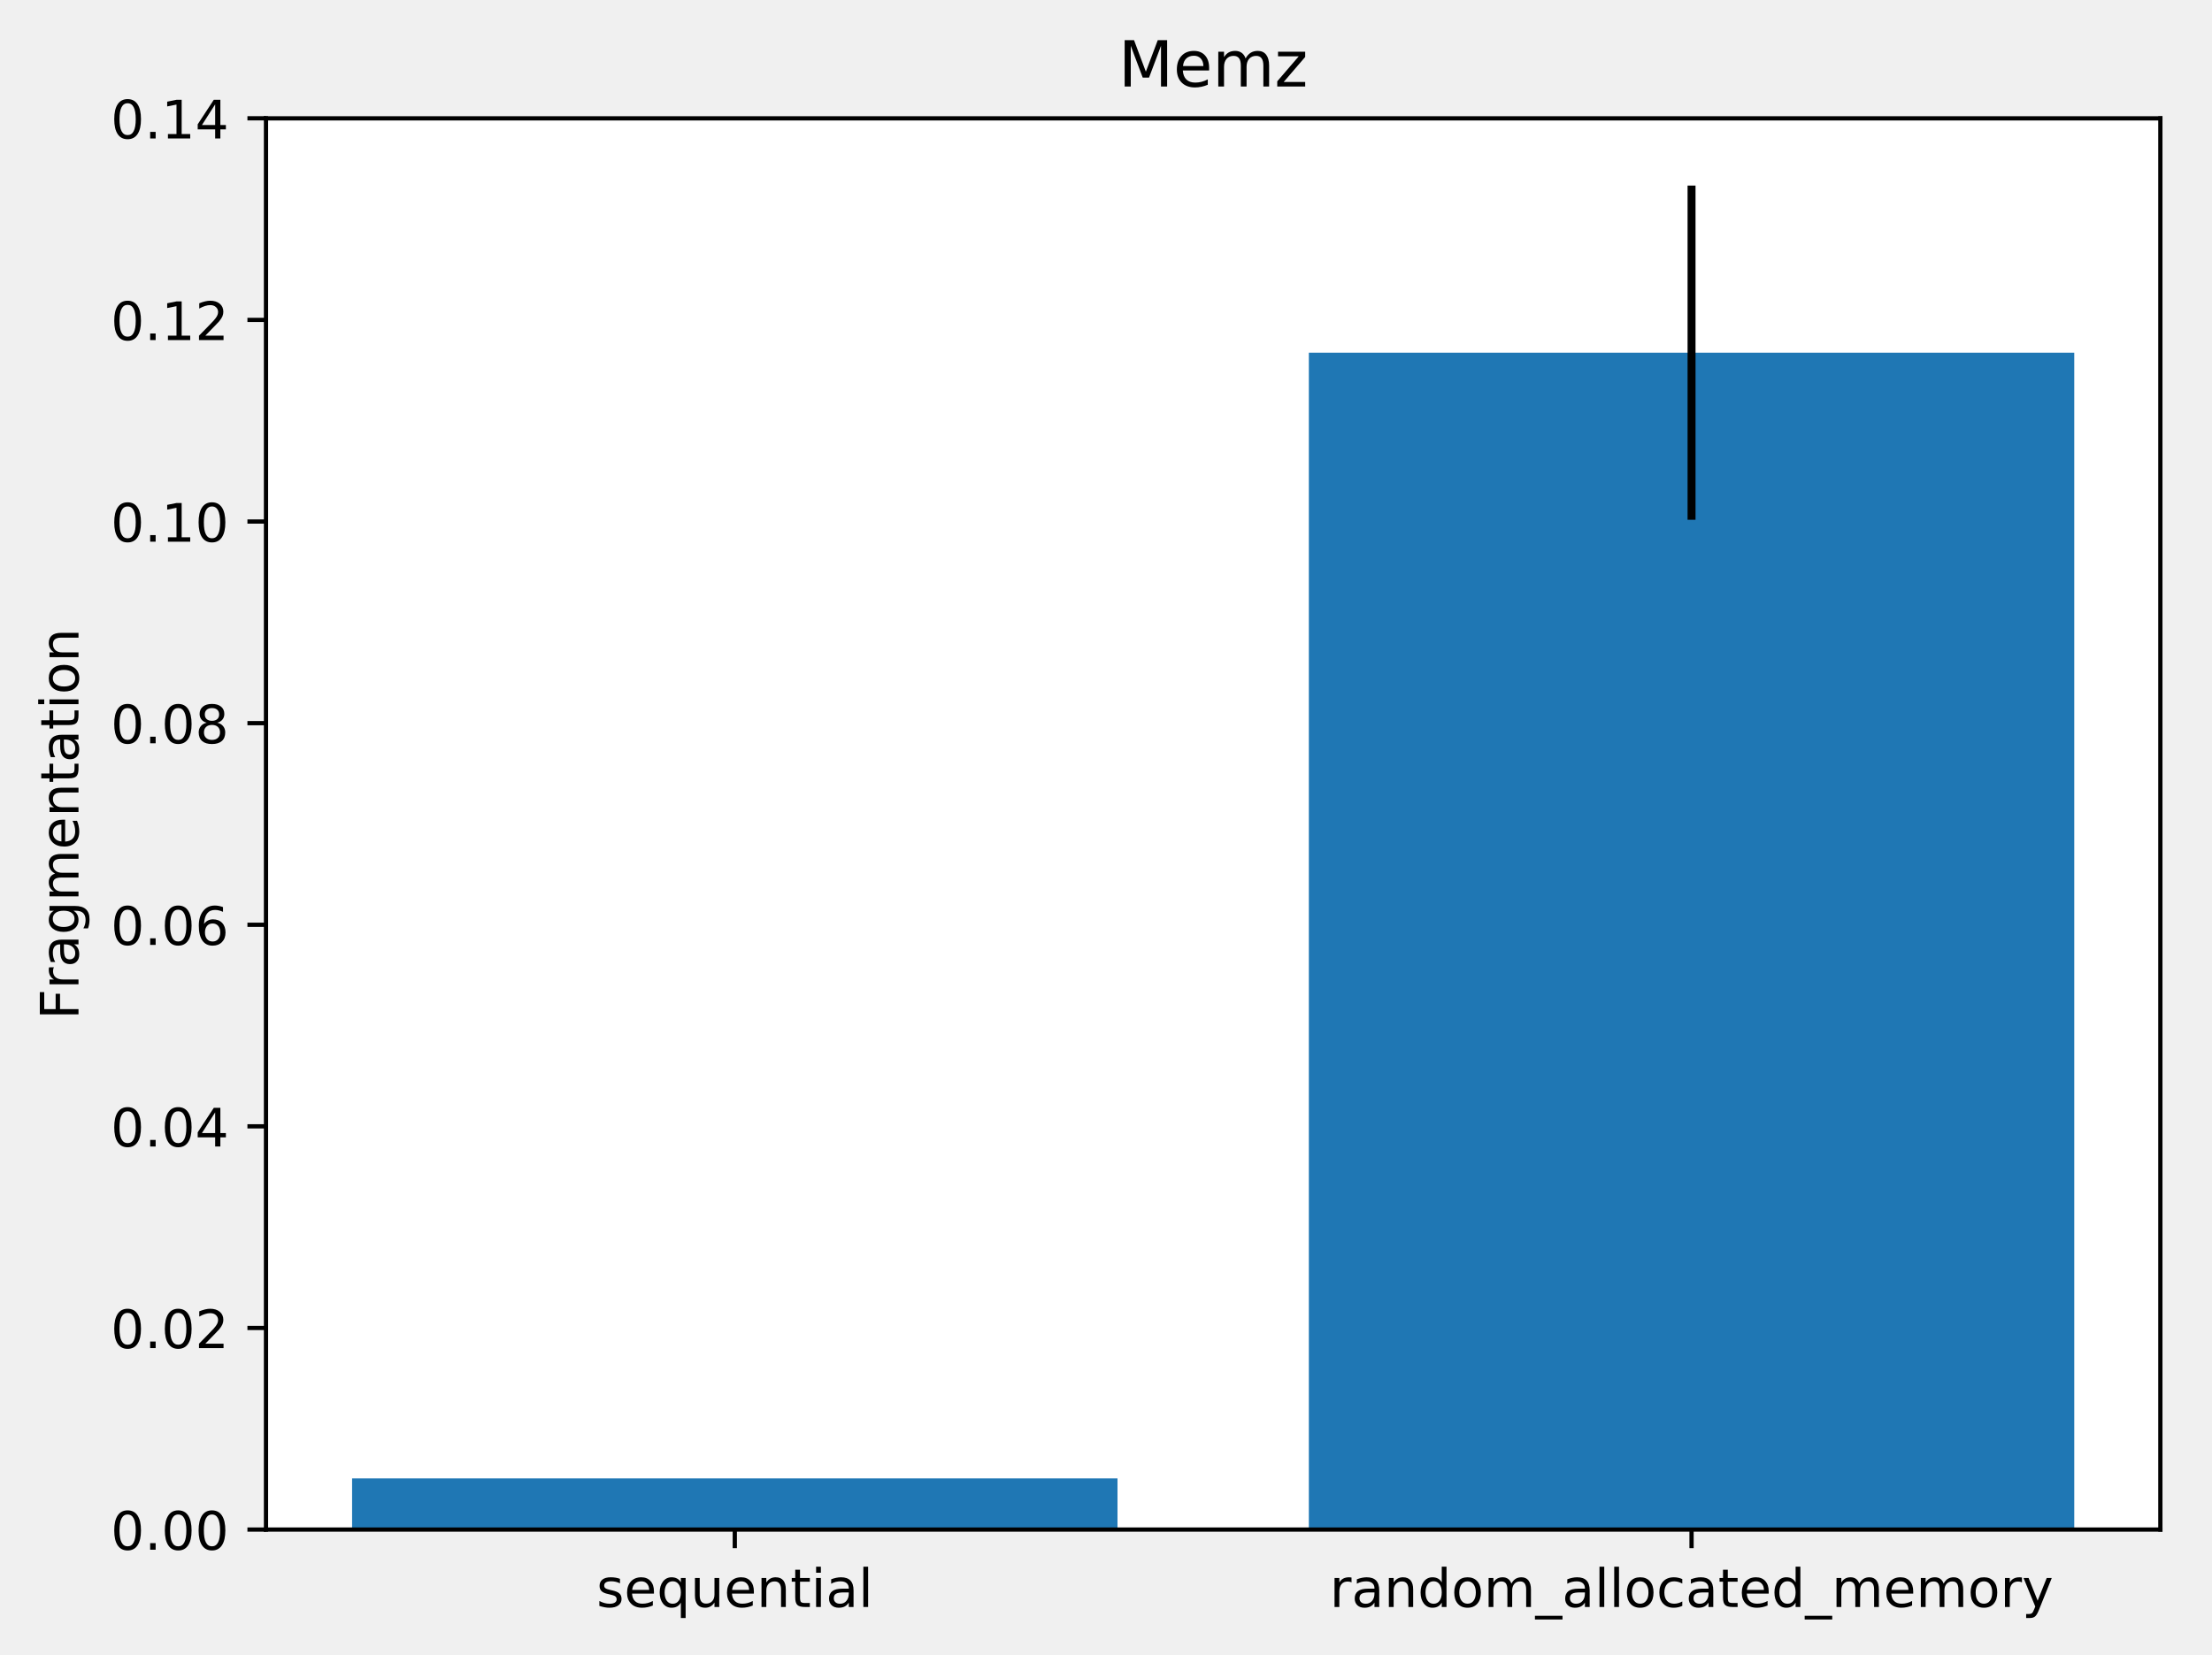
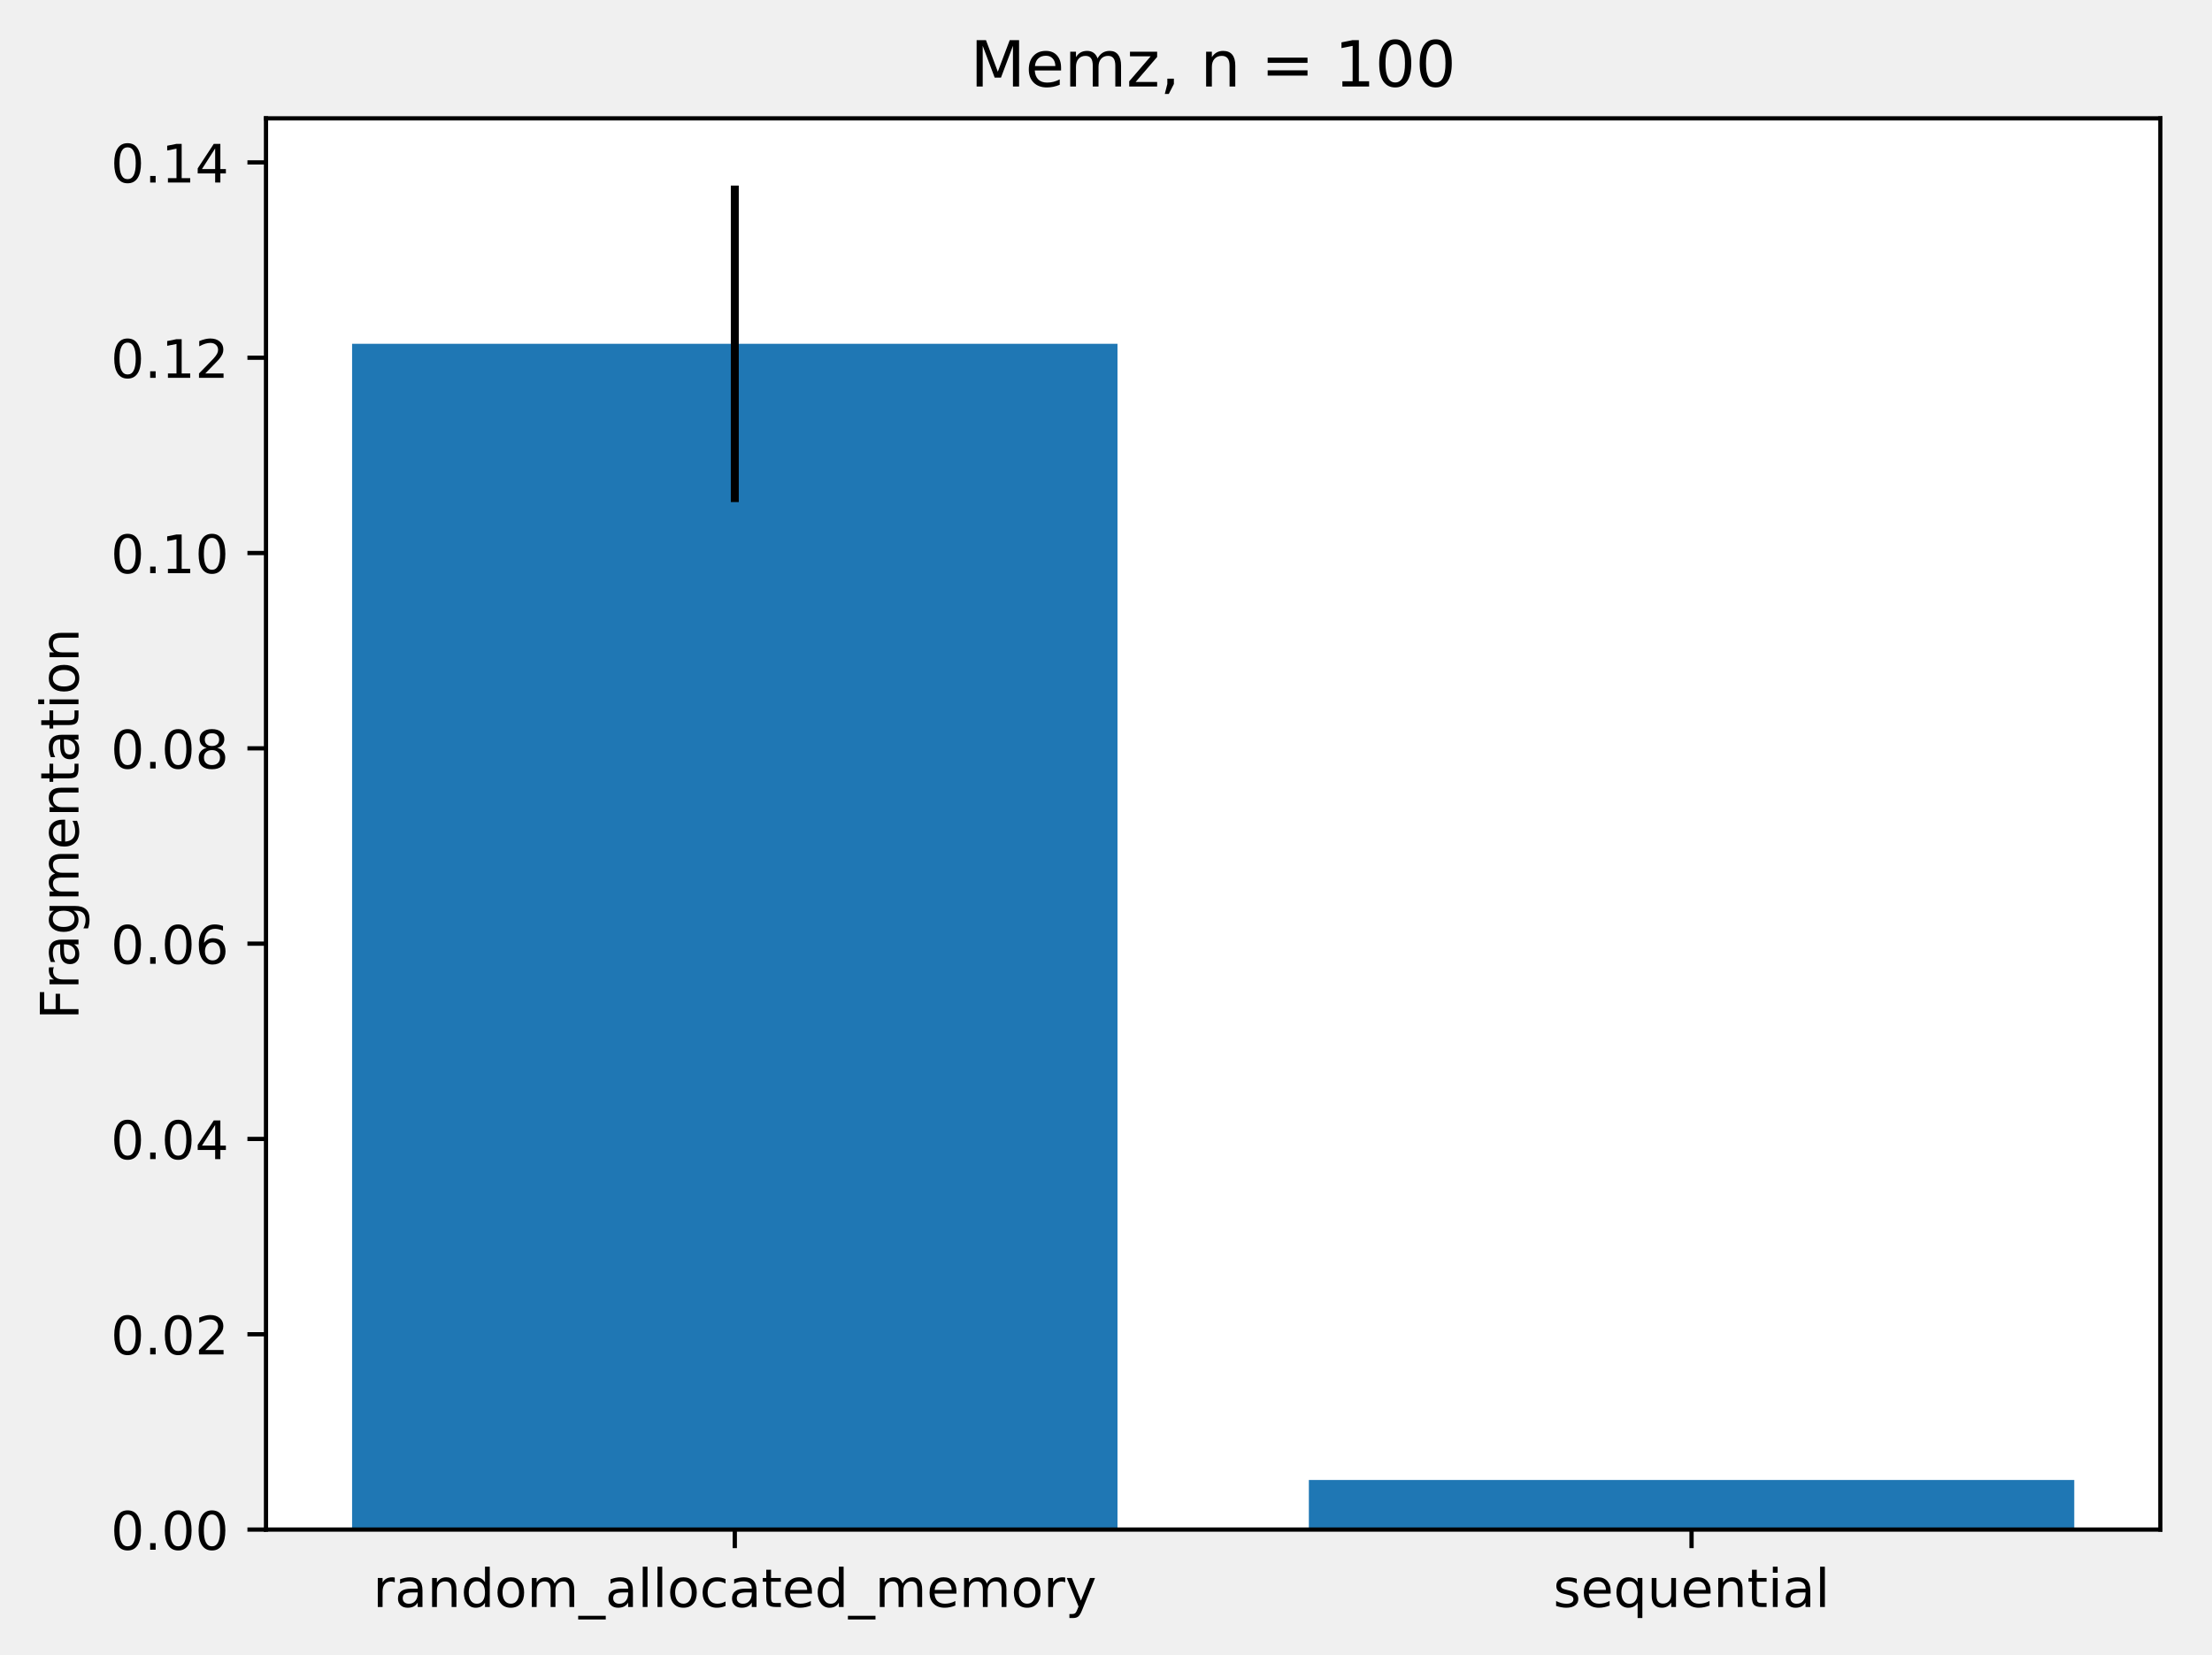
<svg xmlns="http://www.w3.org/2000/svg" xmlns:xlink="http://www.w3.org/1999/xlink" height="312pt" version="1.1" viewBox="0 0 417 312" width="417pt">
  <defs>
    <style type="text/css">
*{stroke-linecap:butt;stroke-linejoin:round;}
  </style>
  </defs>
  <g id="figure_1">
    <g id="patch_1">
      <path d="M 0 312.586  L 417.964 312.586  L 417.964 0  L 0 0  z " style="fill:none;opacity:0;" />
    </g>
    <g id="axes_1">
      <g id="patch_2">
        <path d="M 50.144 288.43  L 407.264 288.43  L 407.264 22.318  L 50.144 22.318  z " style="fill:#ffffff;" />
      </g>
      <g id="patch_3">
-         <path clip-path="url(#p3b8e2d8d7c)" d="M 66.376 288.43  L 210.667 288.43  L 210.667 278.781  L 66.376 278.781  z " style="fill:#1f77b4;" />
+         <path clip-path="url(#pe407e204fd)" d="M 66.376 288.43  L 210.667 288.43  L 210.667 64.835  L 66.376 64.835  z " style="fill:#1f77b4;" />
      </g>
      <g id="patch_4">
-         <path clip-path="url(#p3b8e2d8d7c)" d="M 246.74 288.43  L 391.031 288.43  L 391.031 66.504  L 246.74 66.504  z " style="fill:#1f77b4;" />
+         <path clip-path="url(#pe407e204fd)" d="M 246.74 288.43  L 391.031 288.43  L 391.031 279.082  L 246.74 279.082  z " style="fill:#1f77b4;" />
      </g>
      <g id="matplotlib.axis_1">
        <g id="xtick_1">
          <g id="line2d_1">
            <defs>
-               <path d="M 0 0  L 0 3.5  " id="ma37dda36fd" style="stroke:#000000;stroke-width:0.8;" />
-             </defs>
-             <g>
-               <use style="stroke:#000000;stroke-width:0.8;" x="138.522" xlink:href="#ma37dda36fd" y="288.43" />
+               <path d="M 0 0  L 0 3.5  " id="mdfcaed746d" style="stroke:#000000;stroke-width:0.8;" />
+             </defs>
+             <g>
+               <use style="stroke:#000000;stroke-width:0.8;" x="138.522" xlink:href="#mdfcaed746d" y="288.43" />
            </g>
          </g>
          <g id="text_1">
            <defs>
-               <path d="M 44.281 53.078  L 44.281 44.578  Q 40.484 46.531 36.375 47.5  Q 32.281 48.484 27.875 48.484  Q 21.188 48.484 17.844 46.438  Q 14.5 44.391 14.5 40.281  Q 14.5 37.156 16.891 35.375  Q 19.281 33.594 26.516 31.984  L 29.594 31.297  Q 39.156 29.25 43.188 25.516  Q 47.219 21.781 47.219 15.094  Q 47.219 7.469 41.188 3.016  Q 35.156 -1.422 24.609 -1.422  Q 20.219 -1.422 15.453 -0.562  Q 10.688 0.297 5.422 2  L 5.422 11.281  Q 10.406 8.688 15.234 7.391  Q 20.062 6.109 24.812 6.109  Q 31.156 6.109 34.562 8.281  Q 37.984 10.453 37.984 14.406  Q 37.984 18.062 35.516 20.016  Q 33.062 21.969 24.703 23.781  L 21.578 24.516  Q 13.234 26.266 9.516 29.906  Q 5.812 33.547 5.812 39.891  Q 5.812 47.609 11.281 51.797  Q 16.75 56 26.812 56  Q 31.781 56 36.172 55.266  Q 40.578 54.547 44.281 53.078  z " id="DejaVuSans-73" />
-               <path d="M 56.203 29.594  L 56.203 25.203  L 14.891 25.203  Q 15.484 15.922 20.484 11.062  Q 25.484 6.203 34.422 6.203  Q 39.594 6.203 44.453 7.469  Q 49.312 8.734 54.109 11.281  L 54.109 2.781  Q 49.266 0.734 44.188 -0.344  Q 39.109 -1.422 33.891 -1.422  Q 20.797 -1.422 13.156 6.188  Q 5.516 13.812 5.516 26.812  Q 5.516 40.234 12.766 48.109  Q 20.016 56 32.328 56  Q 43.359 56 49.781 48.891  Q 56.203 41.797 56.203 29.594  z M 47.219 32.234  Q 47.125 39.594 43.094 43.984  Q 39.062 48.391 32.422 48.391  Q 24.906 48.391 20.391 44.141  Q 15.875 39.891 15.188 32.172  z " id="DejaVuSans-65" />
-               <path d="M 14.797 27.297  Q 14.797 17.391 18.875 11.75  Q 22.953 6.109 30.078 6.109  Q 37.203 6.109 41.297 11.75  Q 45.406 17.391 45.406 27.297  Q 45.406 37.203 41.297 42.844  Q 37.203 48.484 30.078 48.484  Q 22.953 48.484 18.875 42.844  Q 14.797 37.203 14.797 27.297  z M 45.406 8.203  Q 42.578 3.328 38.25 0.953  Q 33.938 -1.422 27.875 -1.422  Q 17.969 -1.422 11.734 6.484  Q 5.516 14.406 5.516 27.297  Q 5.516 40.188 11.734 48.094  Q 17.969 56 27.875 56  Q 33.938 56 38.25 53.625  Q 42.578 51.266 45.406 46.391  L 45.406 54.688  L 54.391 54.688  L 54.391 -20.797  L 45.406 -20.797  z " id="DejaVuSans-71" />
-               <path d="M 8.5 21.578  L 8.5 54.688  L 17.484 54.688  L 17.484 21.922  Q 17.484 14.156 20.5 10.266  Q 23.531 6.391 29.594 6.391  Q 36.859 6.391 41.078 11.031  Q 45.312 15.672 45.312 23.688  L 45.312 54.688  L 54.297 54.688  L 54.297 0  L 45.312 0  L 45.312 8.406  Q 42.047 3.422 37.719 1  Q 33.406 -1.422 27.688 -1.422  Q 18.266 -1.422 13.375 4.438  Q 8.5 10.297 8.5 21.578  z M 31.109 56  z " id="DejaVuSans-75" />
+               <path d="M 41.109 46.297  Q 39.594 47.172 37.812 47.578  Q 36.031 48 33.891 48  Q 26.266 48 22.188 43.047  Q 18.109 38.094 18.109 28.812  L 18.109 0  L 9.078 0  L 9.078 54.688  L 18.109 54.688  L 18.109 46.188  Q 20.953 51.172 25.484 53.578  Q 30.031 56 36.531 56  Q 37.453 56 38.578 55.875  Q 39.703 55.766 41.062 55.516  z " id="DejaVuSans-72" />
+               <path d="M 34.281 27.484  Q 23.391 27.484 19.188 25  Q 14.984 22.516 14.984 16.5  Q 14.984 11.719 18.141 8.906  Q 21.297 6.109 26.703 6.109  Q 34.188 6.109 38.703 11.406  Q 43.219 16.703 43.219 25.484  L 43.219 27.484  z M 52.203 31.203  L 52.203 0  L 43.219 0  L 43.219 8.297  Q 40.141 3.328 35.547 0.953  Q 30.953 -1.422 24.312 -1.422  Q 15.922 -1.422 10.953 3.297  Q 6 8.016 6 15.922  Q 6 25.141 12.172 29.828  Q 18.359 34.516 30.609 34.516  L 43.219 34.516  L 43.219 35.406  Q 43.219 41.609 39.141 45  Q 35.062 48.391 27.688 48.391  Q 23 48.391 18.547 47.266  Q 14.109 46.141 10.016 43.891  L 10.016 52.203  Q 14.938 54.109 19.578 55.047  Q 24.219 56 28.609 56  Q 40.484 56 46.344 49.844  Q 52.203 43.703 52.203 31.203  z " id="DejaVuSans-61" />
              <path d="M 54.891 33.016  L 54.891 0  L 45.906 0  L 45.906 32.719  Q 45.906 40.484 42.875 44.328  Q 39.844 48.188 33.797 48.188  Q 26.516 48.188 22.312 43.547  Q 18.109 38.922 18.109 30.906  L 18.109 0  L 9.078 0  L 9.078 54.688  L 18.109 54.688  L 18.109 46.188  Q 21.344 51.125 25.703 53.562  Q 30.078 56 35.797 56  Q 45.219 56 50.047 50.172  Q 54.891 44.344 54.891 33.016  z " id="DejaVuSans-6e" />
-               <path d="M 18.312 70.219  L 18.312 54.688  L 36.812 54.688  L 36.812 47.703  L 18.312 47.703  L 18.312 18.016  Q 18.312 11.328 20.141 9.422  Q 21.969 7.516 27.594 7.516  L 36.812 7.516  L 36.812 0  L 27.594 0  Q 17.188 0 13.234 3.875  Q 9.281 7.766 9.281 18.016  L 9.281 47.703  L 2.688 47.703  L 2.688 54.688  L 9.281 54.688  L 9.281 70.219  z " id="DejaVuSans-74" />
-               <path d="M 9.422 54.688  L 18.406 54.688  L 18.406 0  L 9.422 0  z M 9.422 75.984  L 18.406 75.984  L 18.406 64.594  L 9.422 64.594  z " id="DejaVuSans-69" />
-               <path d="M 34.281 27.484  Q 23.391 27.484 19.188 25  Q 14.984 22.516 14.984 16.5  Q 14.984 11.719 18.141 8.906  Q 21.297 6.109 26.703 6.109  Q 34.188 6.109 38.703 11.406  Q 43.219 16.703 43.219 25.484  L 43.219 27.484  z M 52.203 31.203  L 52.203 0  L 43.219 0  L 43.219 8.297  Q 40.141 3.328 35.547 0.953  Q 30.953 -1.422 24.312 -1.422  Q 15.922 -1.422 10.953 3.297  Q 6 8.016 6 15.922  Q 6 25.141 12.172 29.828  Q 18.359 34.516 30.609 34.516  L 43.219 34.516  L 43.219 35.406  Q 43.219 41.609 39.141 45  Q 35.062 48.391 27.688 48.391  Q 23 48.391 18.547 47.266  Q 14.109 46.141 10.016 43.891  L 10.016 52.203  Q 14.938 54.109 19.578 55.047  Q 24.219 56 28.609 56  Q 40.484 56 46.344 49.844  Q 52.203 43.703 52.203 31.203  z " id="DejaVuSans-61" />
-               <path d="M 9.422 75.984  L 18.406 75.984  L 18.406 0  L 9.422 0  z " id="DejaVuSans-6c" />
-             </defs>
-             <g transform="translate(112.4501 303.0286)scale(0.1 -0.1)">
-               <use xlink:href="#DejaVuSans-73" />
-               <use x="52.1" xlink:href="#DejaVuSans-65" />
-               <use x="113.623" xlink:href="#DejaVuSans-71" />
-               <use x="177.1" xlink:href="#DejaVuSans-75" />
-               <use x="240.479" xlink:href="#DejaVuSans-65" />
-               <use x="302.002" xlink:href="#DejaVuSans-6e" />
-               <use x="365.381" xlink:href="#DejaVuSans-74" />
-               <use x="404.59" xlink:href="#DejaVuSans-69" />
-               <use x="432.373" xlink:href="#DejaVuSans-61" />
-               <use x="493.652" xlink:href="#DejaVuSans-6c" />
-             </g>
-           </g>
-         </g>
-         <g id="xtick_2">
-           <g id="line2d_2">
-             <g>
-               <use style="stroke:#000000;stroke-width:0.8;" x="318.886" xlink:href="#ma37dda36fd" y="288.43" />
-             </g>
-           </g>
-           <g id="text_2">
-             <defs>
-               <path d="M 41.109 46.297  Q 39.594 47.172 37.812 47.578  Q 36.031 48 33.891 48  Q 26.266 48 22.188 43.047  Q 18.109 38.094 18.109 28.812  L 18.109 0  L 9.078 0  L 9.078 54.688  L 18.109 54.688  L 18.109 46.188  Q 20.953 51.172 25.484 53.578  Q 30.031 56 36.531 56  Q 37.453 56 38.578 55.875  Q 39.703 55.766 41.062 55.516  z " id="DejaVuSans-72" />
              <path d="M 45.406 46.391  L 45.406 75.984  L 54.391 75.984  L 54.391 0  L 45.406 0  L 45.406 8.203  Q 42.578 3.328 38.25 0.953  Q 33.938 -1.422 27.875 -1.422  Q 17.969 -1.422 11.734 6.484  Q 5.516 14.406 5.516 27.297  Q 5.516 40.188 11.734 48.094  Q 17.969 56 27.875 56  Q 33.938 56 38.25 53.625  Q 42.578 51.266 45.406 46.391  z M 14.797 27.297  Q 14.797 17.391 18.875 11.75  Q 22.953 6.109 30.078 6.109  Q 37.203 6.109 41.297 11.75  Q 45.406 17.391 45.406 27.297  Q 45.406 37.203 41.297 42.844  Q 37.203 48.484 30.078 48.484  Q 22.953 48.484 18.875 42.844  Q 14.797 37.203 14.797 27.297  z " id="DejaVuSans-64" />
              <path d="M 30.609 48.391  Q 23.391 48.391 19.188 42.75  Q 14.984 37.109 14.984 27.297  Q 14.984 17.484 19.156 11.844  Q 23.344 6.203 30.609 6.203  Q 37.797 6.203 41.984 11.859  Q 46.188 17.531 46.188 27.297  Q 46.188 37.016 41.984 42.703  Q 37.797 48.391 30.609 48.391  z M 30.609 56  Q 42.328 56 49.016 48.375  Q 55.719 40.766 55.719 27.297  Q 55.719 13.875 49.016 6.219  Q 42.328 -1.422 30.609 -1.422  Q 18.844 -1.422 12.172 6.219  Q 5.516 13.875 5.516 27.297  Q 5.516 40.766 12.172 48.375  Q 18.844 56 30.609 56  z " id="DejaVuSans-6f" />
              <path d="M 52 44.188  Q 55.375 50.25 60.062 53.125  Q 64.75 56 71.094 56  Q 79.641 56 84.281 50.016  Q 88.922 44.047 88.922 33.016  L 88.922 0  L 79.891 0  L 79.891 32.719  Q 79.891 40.578 77.094 44.375  Q 74.312 48.188 68.609 48.188  Q 61.625 48.188 57.562 43.547  Q 53.516 38.922 53.516 30.906  L 53.516 0  L 44.484 0  L 44.484 32.719  Q 44.484 40.625 41.703 44.406  Q 38.922 48.188 33.109 48.188  Q 26.219 48.188 22.156 43.531  Q 18.109 38.875 18.109 30.906  L 18.109 0  L 9.078 0  L 9.078 54.688  L 18.109 54.688  L 18.109 46.188  Q 21.188 51.219 25.484 53.609  Q 29.781 56 35.688 56  Q 41.656 56 45.828 52.969  Q 50 49.953 52 44.188  z " id="DejaVuSans-6d" />
              <path d="M 50.984 -16.609  L 50.984 -23.578  L -0.984 -23.578  L -0.984 -16.609  z " id="DejaVuSans-5f" />
+               <path d="M 9.422 75.984  L 18.406 75.984  L 18.406 0  L 9.422 0  z " id="DejaVuSans-6c" />
              <path d="M 48.781 52.594  L 48.781 44.188  Q 44.969 46.297 41.141 47.344  Q 37.312 48.391 33.406 48.391  Q 24.656 48.391 19.812 42.844  Q 14.984 37.312 14.984 27.297  Q 14.984 17.281 19.812 11.734  Q 24.656 6.203 33.406 6.203  Q 37.312 6.203 41.141 7.25  Q 44.969 8.297 48.781 10.406  L 48.781 2.094  Q 45.016 0.344 40.984 -0.531  Q 36.969 -1.422 32.422 -1.422  Q 20.062 -1.422 12.781 6.344  Q 5.516 14.109 5.516 27.297  Q 5.516 40.672 12.859 48.328  Q 20.219 56 33.016 56  Q 37.156 56 41.109 55.141  Q 45.062 54.297 48.781 52.594  z " id="DejaVuSans-63" />
+               <path d="M 18.312 70.219  L 18.312 54.688  L 36.812 54.688  L 36.812 47.703  L 18.312 47.703  L 18.312 18.016  Q 18.312 11.328 20.141 9.422  Q 21.969 7.516 27.594 7.516  L 36.812 7.516  L 36.812 0  L 27.594 0  Q 17.188 0 13.234 3.875  Q 9.281 7.766 9.281 18.016  L 9.281 47.703  L 2.688 47.703  L 2.688 54.688  L 9.281 54.688  L 9.281 70.219  z " id="DejaVuSans-74" />
+               <path d="M 56.203 29.594  L 56.203 25.203  L 14.891 25.203  Q 15.484 15.922 20.484 11.062  Q 25.484 6.203 34.422 6.203  Q 39.594 6.203 44.453 7.469  Q 49.312 8.734 54.109 11.281  L 54.109 2.781  Q 49.266 0.734 44.188 -0.344  Q 39.109 -1.422 33.891 -1.422  Q 20.797 -1.422 13.156 6.188  Q 5.516 13.812 5.516 26.812  Q 5.516 40.234 12.766 48.109  Q 20.016 56 32.328 56  Q 43.359 56 49.781 48.891  Q 56.203 41.797 56.203 29.594  z M 47.219 32.234  Q 47.125 39.594 43.094 43.984  Q 39.062 48.391 32.422 48.391  Q 24.906 48.391 20.391 44.141  Q 15.875 39.891 15.188 32.172  z " id="DejaVuSans-65" />
              <path d="M 32.172 -5.078  Q 28.375 -14.844 24.75 -17.812  Q 21.141 -20.797 15.094 -20.797  L 7.906 -20.797  L 7.906 -13.281  L 13.188 -13.281  Q 16.891 -13.281 18.938 -11.516  Q 21 -9.766 23.484 -3.219  L 25.094 0.875  L 2.984 54.688  L 12.5 54.688  L 29.594 11.922  L 46.688 54.688  L 56.203 54.688  z " id="DejaVuSans-79" />
            </defs>
-             <g transform="translate(250.6762 303.0286)scale(0.1 -0.1)">
+             <g transform="translate(70.31256 303.0286)scale(0.1 -0.1)">
              <use xlink:href="#DejaVuSans-72" />
              <use x="41.113" xlink:href="#DejaVuSans-61" />
              <use x="102.393" xlink:href="#DejaVuSans-6e" />
              <use x="165.771" xlink:href="#DejaVuSans-64" />
              <use x="229.248" xlink:href="#DejaVuSans-6f" />
              <use x="290.43" xlink:href="#DejaVuSans-6d" />
              <use x="387.842" xlink:href="#DejaVuSans-5f" />
              <use x="437.842" xlink:href="#DejaVuSans-61" />
              <use x="499.121" xlink:href="#DejaVuSans-6c" />
              <use x="526.904" xlink:href="#DejaVuSans-6c" />
              <use x="554.688" xlink:href="#DejaVuSans-6f" />
              <use x="615.869" xlink:href="#DejaVuSans-63" />
              <use x="670.85" xlink:href="#DejaVuSans-61" />
              <use x="732.129" xlink:href="#DejaVuSans-74" />
              <use x="771.338" xlink:href="#DejaVuSans-65" />
              <use x="832.861" xlink:href="#DejaVuSans-64" />
              <use x="896.338" xlink:href="#DejaVuSans-5f" />
              <use x="946.338" xlink:href="#DejaVuSans-6d" />
              <use x="1043.75" xlink:href="#DejaVuSans-65" />
              <use x="1105.273" xlink:href="#DejaVuSans-6d" />
              <use x="1202.686" xlink:href="#DejaVuSans-6f" />
              <use x="1263.867" xlink:href="#DejaVuSans-72" />
              <use x="1304.98" xlink:href="#DejaVuSans-79" />
            </g>
          </g>
        </g>
+         <g id="xtick_2">
+           <g id="line2d_2">
+             <g>
+               <use style="stroke:#000000;stroke-width:0.8;" x="318.886" xlink:href="#mdfcaed746d" y="288.43" />
+             </g>
+           </g>
+           <g id="text_2">
+             <defs>
+               <path d="M 44.281 53.078  L 44.281 44.578  Q 40.484 46.531 36.375 47.5  Q 32.281 48.484 27.875 48.484  Q 21.188 48.484 17.844 46.438  Q 14.5 44.391 14.5 40.281  Q 14.5 37.156 16.891 35.375  Q 19.281 33.594 26.516 31.984  L 29.594 31.297  Q 39.156 29.25 43.188 25.516  Q 47.219 21.781 47.219 15.094  Q 47.219 7.469 41.188 3.016  Q 35.156 -1.422 24.609 -1.422  Q 20.219 -1.422 15.453 -0.562  Q 10.688 0.297 5.422 2  L 5.422 11.281  Q 10.406 8.688 15.234 7.391  Q 20.062 6.109 24.812 6.109  Q 31.156 6.109 34.562 8.281  Q 37.984 10.453 37.984 14.406  Q 37.984 18.062 35.516 20.016  Q 33.062 21.969 24.703 23.781  L 21.578 24.516  Q 13.234 26.266 9.516 29.906  Q 5.812 33.547 5.812 39.891  Q 5.812 47.609 11.281 51.797  Q 16.75 56 26.812 56  Q 31.781 56 36.172 55.266  Q 40.578 54.547 44.281 53.078  z " id="DejaVuSans-73" />
+               <path d="M 14.797 27.297  Q 14.797 17.391 18.875 11.75  Q 22.953 6.109 30.078 6.109  Q 37.203 6.109 41.297 11.75  Q 45.406 17.391 45.406 27.297  Q 45.406 37.203 41.297 42.844  Q 37.203 48.484 30.078 48.484  Q 22.953 48.484 18.875 42.844  Q 14.797 37.203 14.797 27.297  z M 45.406 8.203  Q 42.578 3.328 38.25 0.953  Q 33.938 -1.422 27.875 -1.422  Q 17.969 -1.422 11.734 6.484  Q 5.516 14.406 5.516 27.297  Q 5.516 40.188 11.734 48.094  Q 17.969 56 27.875 56  Q 33.938 56 38.25 53.625  Q 42.578 51.266 45.406 46.391  L 45.406 54.688  L 54.391 54.688  L 54.391 -20.797  L 45.406 -20.797  z " id="DejaVuSans-71" />
+               <path d="M 8.5 21.578  L 8.5 54.688  L 17.484 54.688  L 17.484 21.922  Q 17.484 14.156 20.5 10.266  Q 23.531 6.391 29.594 6.391  Q 36.859 6.391 41.078 11.031  Q 45.312 15.672 45.312 23.688  L 45.312 54.688  L 54.297 54.688  L 54.297 0  L 45.312 0  L 45.312 8.406  Q 42.047 3.422 37.719 1  Q 33.406 -1.422 27.688 -1.422  Q 18.266 -1.422 13.375 4.438  Q 8.5 10.297 8.5 21.578  z M 31.109 56  z " id="DejaVuSans-75" />
+               <path d="M 9.422 54.688  L 18.406 54.688  L 18.406 0  L 9.422 0  z M 9.422 75.984  L 18.406 75.984  L 18.406 64.594  L 9.422 64.594  z " id="DejaVuSans-69" />
+             </defs>
+             <g transform="translate(292.8137 303.0286)scale(0.1 -0.1)">
+               <use xlink:href="#DejaVuSans-73" />
+               <use x="52.1" xlink:href="#DejaVuSans-65" />
+               <use x="113.623" xlink:href="#DejaVuSans-71" />
+               <use x="177.1" xlink:href="#DejaVuSans-75" />
+               <use x="240.479" xlink:href="#DejaVuSans-65" />
+               <use x="302.002" xlink:href="#DejaVuSans-6e" />
+               <use x="365.381" xlink:href="#DejaVuSans-74" />
+               <use x="404.59" xlink:href="#DejaVuSans-69" />
+               <use x="432.373" xlink:href="#DejaVuSans-61" />
+               <use x="493.652" xlink:href="#DejaVuSans-6c" />
+             </g>
+           </g>
+         </g>
      </g>
      <g id="matplotlib.axis_2">
        <g id="ytick_1">
          <g id="line2d_3">
            <defs>
-               <path d="M 0 0  L -3.5 0  " id="m966f1b75f8" style="stroke:#000000;stroke-width:0.8;" />
-             </defs>
-             <g>
-               <use style="stroke:#000000;stroke-width:0.8;" x="50.144" xlink:href="#m966f1b75f8" y="288.43" />
+               <path d="M 0 0  L -3.5 0  " id="m6dab4b1794" style="stroke:#000000;stroke-width:0.8;" />
+             </defs>
+             <g>
+               <use style="stroke:#000000;stroke-width:0.8;" x="50.144" xlink:href="#m6dab4b1794" y="288.43" />
            </g>
          </g>
          <g id="text_3">
            <defs>
              <path d="M 31.781 66.406  Q 24.172 66.406 20.328 58.906  Q 16.5 51.422 16.5 36.375  Q 16.5 21.391 20.328 13.891  Q 24.172 6.391 31.781 6.391  Q 39.453 6.391 43.281 13.891  Q 47.125 21.391 47.125 36.375  Q 47.125 51.422 43.281 58.906  Q 39.453 66.406 31.781 66.406  z M 31.781 74.219  Q 44.047 74.219 50.516 64.516  Q 56.984 54.828 56.984 36.375  Q 56.984 17.969 50.516 8.266  Q 44.047 -1.422 31.781 -1.422  Q 19.531 -1.422 13.062 8.266  Q 6.594 17.969 6.594 36.375  Q 6.594 54.828 13.062 64.516  Q 19.531 74.219 31.781 74.219  z " id="DejaVuSans-30" />
              <path d="M 10.688 12.406  L 21 12.406  L 21 0  L 10.688 0  z " id="DejaVuSans-2e" />
            </defs>
            <g transform="translate(20.87813 292.2293)scale(0.1 -0.1)">
              <use xlink:href="#DejaVuSans-30" />
              <use x="63.623" xlink:href="#DejaVuSans-2e" />
              <use x="95.41" xlink:href="#DejaVuSans-30" />
              <use x="159.033" xlink:href="#DejaVuSans-30" />
            </g>
          </g>
        </g>
        <g id="ytick_2">
          <g id="line2d_4">
            <g>
-               <use style="stroke:#000000;stroke-width:0.8;" x="50.144" xlink:href="#m966f1b75f8" y="250.413" />
+               <use style="stroke:#000000;stroke-width:0.8;" x="50.144" xlink:href="#m6dab4b1794" y="251.6" />
            </g>
          </g>
          <g id="text_4">
            <defs>
              <path d="M 19.188 8.297  L 53.609 8.297  L 53.609 0  L 7.328 0  L 7.328 8.297  Q 12.938 14.109 22.625 23.891  Q 32.328 33.688 34.812 36.531  Q 39.547 41.844 41.422 45.531  Q 43.312 49.219 43.312 52.781  Q 43.312 58.594 39.234 62.25  Q 35.156 65.922 28.609 65.922  Q 23.969 65.922 18.812 64.312  Q 13.672 62.703 7.812 59.422  L 7.812 69.391  Q 13.766 71.781 18.938 73  Q 24.125 74.219 28.422 74.219  Q 39.75 74.219 46.484 68.547  Q 53.219 62.891 53.219 53.422  Q 53.219 48.922 51.531 44.891  Q 49.859 40.875 45.406 35.406  Q 44.188 33.984 37.641 27.219  Q 31.109 20.453 19.188 8.297  z " id="DejaVuSans-32" />
            </defs>
-             <g transform="translate(20.87813 254.2124)scale(0.1 -0.1)">
+             <g transform="translate(20.87813 255.3997)scale(0.1 -0.1)">
              <use xlink:href="#DejaVuSans-30" />
              <use x="63.623" xlink:href="#DejaVuSans-2e" />
              <use x="95.41" xlink:href="#DejaVuSans-30" />
              <use x="159.033" xlink:href="#DejaVuSans-32" />
            </g>
          </g>
        </g>
        <g id="ytick_3">
          <g id="line2d_5">
            <g>
-               <use style="stroke:#000000;stroke-width:0.8;" x="50.144" xlink:href="#m966f1b75f8" y="212.396" />
+               <use style="stroke:#000000;stroke-width:0.8;" x="50.144" xlink:href="#m6dab4b1794" y="214.771" />
            </g>
          </g>
          <g id="text_5">
            <defs>
              <path d="M 37.797 64.312  L 12.891 25.391  L 37.797 25.391  z M 35.203 72.906  L 47.609 72.906  L 47.609 25.391  L 58.016 25.391  L 58.016 17.188  L 47.609 17.188  L 47.609 0  L 37.797 0  L 37.797 17.188  L 4.891 17.188  L 4.891 26.703  z " id="DejaVuSans-34" />
            </defs>
-             <g transform="translate(20.87813 216.1954)scale(0.1 -0.1)">
+             <g transform="translate(20.87813 218.57)scale(0.1 -0.1)">
              <use xlink:href="#DejaVuSans-30" />
              <use x="63.623" xlink:href="#DejaVuSans-2e" />
              <use x="95.41" xlink:href="#DejaVuSans-30" />
              <use x="159.033" xlink:href="#DejaVuSans-34" />
            </g>
          </g>
        </g>
        <g id="ytick_4">
          <g id="line2d_6">
            <g>
-               <use style="stroke:#000000;stroke-width:0.8;" x="50.144" xlink:href="#m966f1b75f8" y="174.379" />
+               <use style="stroke:#000000;stroke-width:0.8;" x="50.144" xlink:href="#m6dab4b1794" y="177.941" />
            </g>
          </g>
          <g id="text_6">
            <defs>
              <path d="M 33.016 40.375  Q 26.375 40.375 22.484 35.828  Q 18.609 31.297 18.609 23.391  Q 18.609 15.531 22.484 10.953  Q 26.375 6.391 33.016 6.391  Q 39.656 6.391 43.531 10.953  Q 47.406 15.531 47.406 23.391  Q 47.406 31.297 43.531 35.828  Q 39.656 40.375 33.016 40.375  z M 52.594 71.297  L 52.594 62.312  Q 48.875 64.062 45.094 64.984  Q 41.312 65.922 37.594 65.922  Q 27.828 65.922 22.672 59.328  Q 17.531 52.734 16.797 39.406  Q 19.672 43.656 24.016 45.922  Q 28.375 48.188 33.594 48.188  Q 44.578 48.188 50.953 41.516  Q 57.328 34.859 57.328 23.391  Q 57.328 12.156 50.688 5.359  Q 44.047 -1.422 33.016 -1.422  Q 20.359 -1.422 13.672 8.266  Q 6.984 17.969 6.984 36.375  Q 6.984 53.656 15.188 63.938  Q 23.391 74.219 37.203 74.219  Q 40.922 74.219 44.703 73.484  Q 48.484 72.75 52.594 71.297  z " id="DejaVuSans-36" />
            </defs>
-             <g transform="translate(20.87813 178.1784)scale(0.1 -0.1)">
+             <g transform="translate(20.87813 181.7403)scale(0.1 -0.1)">
              <use xlink:href="#DejaVuSans-30" />
              <use x="63.623" xlink:href="#DejaVuSans-2e" />
              <use x="95.41" xlink:href="#DejaVuSans-30" />
              <use x="159.033" xlink:href="#DejaVuSans-36" />
            </g>
          </g>
        </g>
        <g id="ytick_5">
          <g id="line2d_7">
            <g>
-               <use style="stroke:#000000;stroke-width:0.8;" x="50.144" xlink:href="#m966f1b75f8" y="136.362" />
+               <use style="stroke:#000000;stroke-width:0.8;" x="50.144" xlink:href="#m6dab4b1794" y="141.111" />
            </g>
          </g>
          <g id="text_7">
            <defs>
              <path d="M 31.781 34.625  Q 24.75 34.625 20.719 30.859  Q 16.703 27.094 16.703 20.516  Q 16.703 13.922 20.719 10.156  Q 24.75 6.391 31.781 6.391  Q 38.812 6.391 42.859 10.172  Q 46.922 13.969 46.922 20.516  Q 46.922 27.094 42.891 30.859  Q 38.875 34.625 31.781 34.625  z M 21.922 38.812  Q 15.578 40.375 12.031 44.719  Q 8.5 49.078 8.5 55.328  Q 8.5 64.062 14.719 69.141  Q 20.953 74.219 31.781 74.219  Q 42.672 74.219 48.875 69.141  Q 55.078 64.062 55.078 55.328  Q 55.078 49.078 51.531 44.719  Q 48 40.375 41.703 38.812  Q 48.828 37.156 52.797 32.312  Q 56.781 27.484 56.781 20.516  Q 56.781 9.906 50.312 4.234  Q 43.844 -1.422 31.781 -1.422  Q 19.734 -1.422 13.25 4.234  Q 6.781 9.906 6.781 20.516  Q 6.781 27.484 10.781 32.312  Q 14.797 37.156 21.922 38.812  z M 18.312 54.391  Q 18.312 48.734 21.844 45.562  Q 25.391 42.391 31.781 42.391  Q 38.141 42.391 41.719 45.562  Q 45.312 48.734 45.312 54.391  Q 45.312 60.062 41.719 63.234  Q 38.141 66.406 31.781 66.406  Q 25.391 66.406 21.844 63.234  Q 18.312 60.062 18.312 54.391  z " id="DejaVuSans-38" />
            </defs>
-             <g transform="translate(20.87813 140.1614)scale(0.1 -0.1)">
+             <g transform="translate(20.87813 144.9106)scale(0.1 -0.1)">
              <use xlink:href="#DejaVuSans-30" />
              <use x="63.623" xlink:href="#DejaVuSans-2e" />
              <use x="95.41" xlink:href="#DejaVuSans-30" />
              <use x="159.033" xlink:href="#DejaVuSans-38" />
            </g>
          </g>
        </g>
        <g id="ytick_6">
          <g id="line2d_8">
            <g>
-               <use style="stroke:#000000;stroke-width:0.8;" x="50.144" xlink:href="#m966f1b75f8" y="98.345" />
+               <use style="stroke:#000000;stroke-width:0.8;" x="50.144" xlink:href="#m6dab4b1794" y="104.282" />
            </g>
          </g>
          <g id="text_8">
            <defs>
              <path d="M 12.406 8.297  L 28.516 8.297  L 28.516 63.922  L 10.984 60.406  L 10.984 69.391  L 28.422 72.906  L 38.281 72.906  L 38.281 8.297  L 54.391 8.297  L 54.391 0  L 12.406 0  z " id="DejaVuSans-31" />
            </defs>
-             <g transform="translate(20.87813 102.1444)scale(0.1 -0.1)">
+             <g transform="translate(20.87813 108.0809)scale(0.1 -0.1)">
              <use xlink:href="#DejaVuSans-30" />
              <use x="63.623" xlink:href="#DejaVuSans-2e" />
              <use x="95.41" xlink:href="#DejaVuSans-31" />
              <use x="159.033" xlink:href="#DejaVuSans-30" />
            </g>
          </g>
        </g>
        <g id="ytick_7">
          <g id="line2d_9">
            <g>
-               <use style="stroke:#000000;stroke-width:0.8;" x="50.144" xlink:href="#m966f1b75f8" y="60.328" />
+               <use style="stroke:#000000;stroke-width:0.8;" x="50.144" xlink:href="#m6dab4b1794" y="67.452" />
            </g>
          </g>
          <g id="text_9">
-             <g transform="translate(20.87813 64.12744)scale(0.1 -0.1)">
+             <g transform="translate(20.87813 71.25126)scale(0.1 -0.1)">
              <use xlink:href="#DejaVuSans-30" />
              <use x="63.623" xlink:href="#DejaVuSans-2e" />
              <use x="95.41" xlink:href="#DejaVuSans-31" />
              <use x="159.033" xlink:href="#DejaVuSans-32" />
            </g>
          </g>
        </g>
        <g id="ytick_8">
          <g id="line2d_10">
            <g>
-               <use style="stroke:#000000;stroke-width:0.8;" x="50.144" xlink:href="#m966f1b75f8" y="22.311" />
+               <use style="stroke:#000000;stroke-width:0.8;" x="50.144" xlink:href="#m6dab4b1794" y="30.622" />
            </g>
          </g>
          <g id="text_10">
-             <g transform="translate(20.87813 26.11045)scale(0.1 -0.1)">
+             <g transform="translate(20.87813 34.42159)scale(0.1 -0.1)">
              <use xlink:href="#DejaVuSans-30" />
              <use x="63.623" xlink:href="#DejaVuSans-2e" />
              <use x="95.41" xlink:href="#DejaVuSans-31" />
              <use x="159.033" xlink:href="#DejaVuSans-34" />
            </g>
          </g>
        </g>
        <g id="text_11">
          <defs>
            <path d="M 9.812 72.906  L 51.703 72.906  L 51.703 64.594  L 19.672 64.594  L 19.672 43.109  L 48.578 43.109  L 48.578 34.812  L 19.672 34.812  L 19.672 0  L 9.812 0  z " id="DejaVuSans-46" />
            <path d="M 45.406 27.984  Q 45.406 37.75 41.375 43.109  Q 37.359 48.484 30.078 48.484  Q 22.859 48.484 18.828 43.109  Q 14.797 37.75 14.797 27.984  Q 14.797 18.266 18.828 12.891  Q 22.859 7.516 30.078 7.516  Q 37.359 7.516 41.375 12.891  Q 45.406 18.266 45.406 27.984  z M 54.391 6.781  Q 54.391 -7.172 48.188 -13.984  Q 42 -20.797 29.203 -20.797  Q 24.469 -20.797 20.266 -20.094  Q 16.062 -19.391 12.109 -17.922  L 12.109 -9.188  Q 16.062 -11.328 19.922 -12.344  Q 23.781 -13.375 27.781 -13.375  Q 36.625 -13.375 41.016 -8.766  Q 45.406 -4.156 45.406 5.172  L 45.406 9.625  Q 42.625 4.781 38.281 2.391  Q 33.938 0 27.875 0  Q 17.828 0 11.672 7.656  Q 5.516 15.328 5.516 27.984  Q 5.516 40.672 11.672 48.328  Q 17.828 56 27.875 56  Q 33.938 56 38.281 53.609  Q 42.625 51.219 45.406 46.391  L 45.406 54.688  L 54.391 54.688  z " id="DejaVuSans-67" />
          </defs>
          <g transform="translate(14.79844 192.2554)rotate(-90)scale(0.1 -0.1)">
            <use xlink:href="#DejaVuSans-46" />
            <use x="57.41" xlink:href="#DejaVuSans-72" />
            <use x="98.523" xlink:href="#DejaVuSans-61" />
            <use x="159.803" xlink:href="#DejaVuSans-67" />
            <use x="223.279" xlink:href="#DejaVuSans-6d" />
            <use x="320.691" xlink:href="#DejaVuSans-65" />
            <use x="382.215" xlink:href="#DejaVuSans-6e" />
            <use x="445.594" xlink:href="#DejaVuSans-74" />
            <use x="484.803" xlink:href="#DejaVuSans-61" />
            <use x="546.082" xlink:href="#DejaVuSans-74" />
            <use x="585.291" xlink:href="#DejaVuSans-69" />
            <use x="613.074" xlink:href="#DejaVuSans-6f" />
            <use x="674.256" xlink:href="#DejaVuSans-6e" />
          </g>
        </g>
      </g>
      <g id="LineCollection_1">
-         <path clip-path="url(#p3b8e2d8d7c)" d="M 138.522 278.781  L 138.522 278.781  " style="fill:none;stroke:#000000;stroke-width:1.5;" />
-         <path clip-path="url(#p3b8e2d8d7c)" d="M 318.886 98.017  L 318.886 34.99  " style="fill:none;stroke:#000000;stroke-width:1.5;" />
+         <path clip-path="url(#pe407e204fd)" d="M 138.522 94.679  L 138.522 34.99  " style="fill:none;stroke:#000000;stroke-width:1.5;" />
+         <path clip-path="url(#pe407e204fd)" d="M 318.886 279.082  L 318.886 279.082  " style="fill:none;stroke:#000000;stroke-width:1.5;" />
      </g>
      <g id="patch_5">
        <path d="M 50.144 288.43  L 50.144 22.318  " style="fill:none;stroke:#000000;stroke-linecap:square;stroke-linejoin:miter;stroke-width:0.8;" />
      </g>
      <g id="patch_6">
        <path d="M 407.264 288.43  L 407.264 22.318  " style="fill:none;stroke:#000000;stroke-linecap:square;stroke-linejoin:miter;stroke-width:0.8;" />
      </g>
      <g id="patch_7">
        <path d="M 50.144 288.43  L 407.264 288.43  " style="fill:none;stroke:#000000;stroke-linecap:square;stroke-linejoin:miter;stroke-width:0.8;" />
      </g>
      <g id="patch_8">
        <path d="M 50.144 22.318  L 407.264 22.318  " style="fill:none;stroke:#000000;stroke-linecap:square;stroke-linejoin:miter;stroke-width:0.8;" />
      </g>
      <g id="text_12">
        <defs>
          <path d="M 9.812 72.906  L 24.516 72.906  L 43.109 23.297  L 61.812 72.906  L 76.516 72.906  L 76.516 0  L 66.891 0  L 66.891 64.016  L 48.094 14.016  L 38.188 14.016  L 19.391 64.016  L 19.391 0  L 9.812 0  z " id="DejaVuSans-4d" />
          <path d="M 5.516 54.688  L 48.188 54.688  L 48.188 46.484  L 14.406 7.172  L 48.188 7.172  L 48.188 0  L 4.297 0  L 4.297 8.203  L 38.094 47.516  L 5.516 47.516  z " id="DejaVuSans-7a" />
+           <path d="M 11.719 12.406  L 22.016 12.406  L 22.016 4  L 14.016 -11.625  L 7.719 -11.625  L 11.719 4  z " id="DejaVuSans-2c" />
+           <path id="DejaVuSans-20" />
+           <path d="M 10.594 45.406  L 73.188 45.406  L 73.188 37.203  L 10.594 37.203  z M 10.594 25.484  L 73.188 25.484  L 73.188 17.188  L 10.594 17.188  z " id="DejaVuSans-3d" />
        </defs>
-         <g transform="translate(210.8416 16.31812)scale(0.12 -0.12)">
+         <g transform="translate(182.9313 16.31812)scale(0.12 -0.12)">
          <use xlink:href="#DejaVuSans-4d" />
          <use x="86.279" xlink:href="#DejaVuSans-65" />
          <use x="147.803" xlink:href="#DejaVuSans-6d" />
          <use x="245.215" xlink:href="#DejaVuSans-7a" />
+           <use x="297.705" xlink:href="#DejaVuSans-2c" />
+           <use x="329.492" xlink:href="#DejaVuSans-20" />
+           <use x="361.279" xlink:href="#DejaVuSans-6e" />
+           <use x="424.658" xlink:href="#DejaVuSans-20" />
+           <use x="456.445" xlink:href="#DejaVuSans-3d" />
+           <use x="540.234" xlink:href="#DejaVuSans-20" />
+           <use x="572.021" xlink:href="#DejaVuSans-31" />
+           <use x="635.645" xlink:href="#DejaVuSans-30" />
+           <use x="699.268" xlink:href="#DejaVuSans-30" />
        </g>
      </g>
    </g>
  </g>
  <defs>
-     <clipPath id="p3b8e2d8d7c">
+     <clipPath id="pe407e204fd">
      <rect height="266.112" width="357.12" x="50.144" y="22.318" />
    </clipPath>
  </defs>
</svg>
